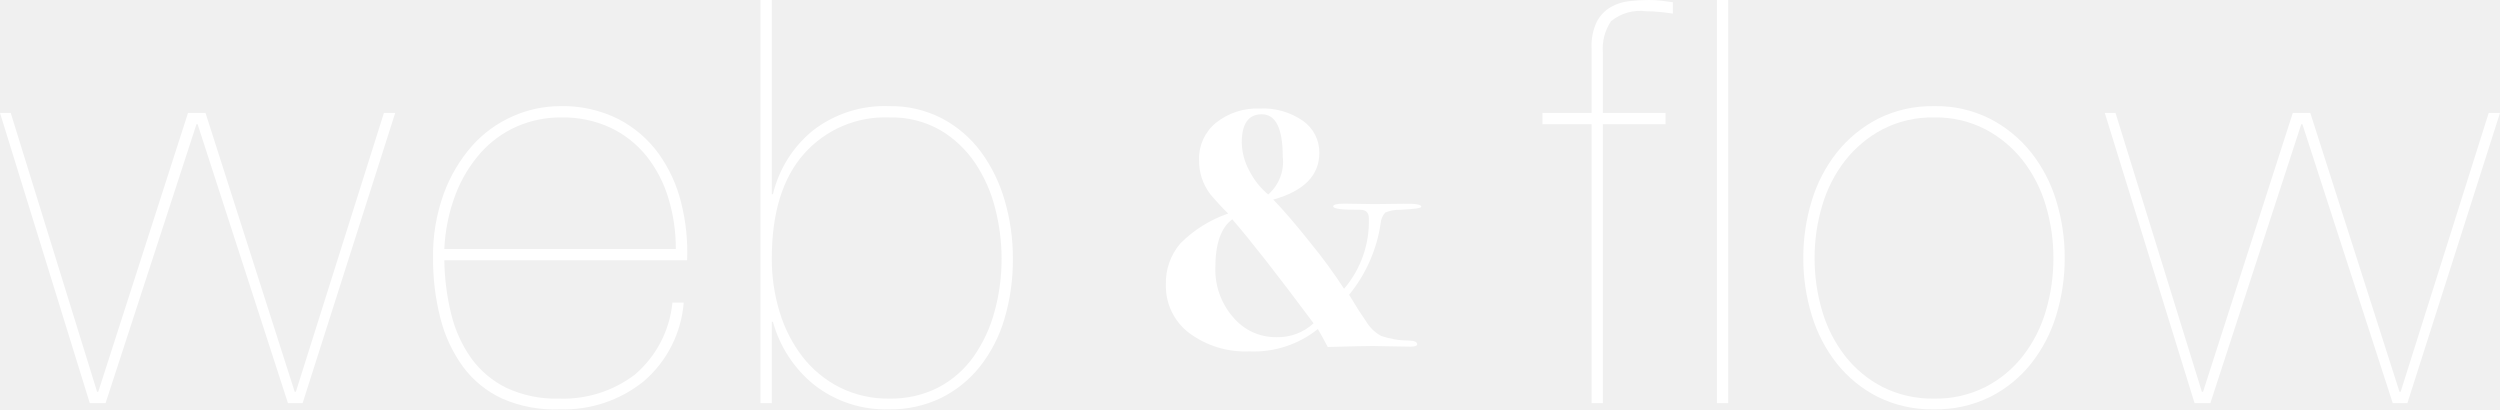
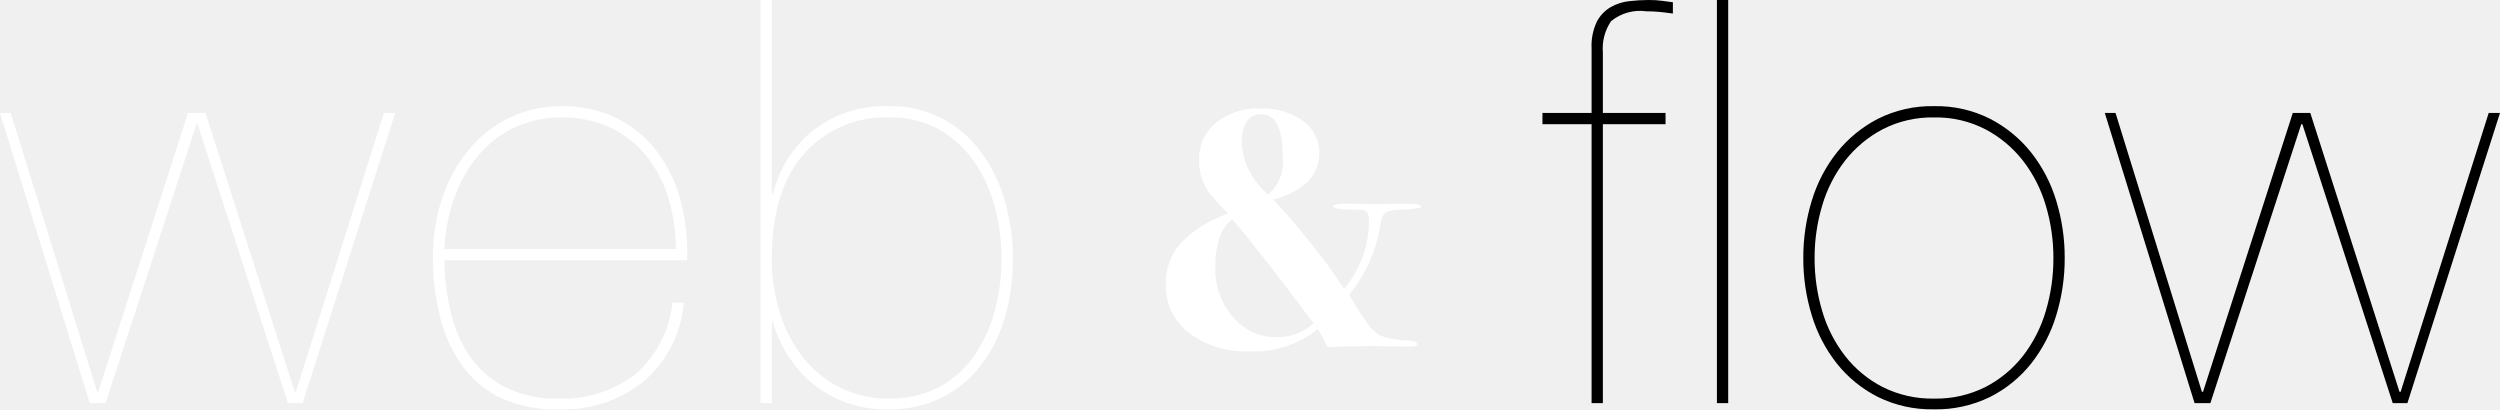
<svg xmlns="http://www.w3.org/2000/svg" width="177.12" height="29.002" viewBox="0 0 177.12 29.002">
  <g transform="translate(1441.28 366.56)">
    <path d="M19.416-9.912q0,.144-1.512.216A2.5,2.5,0,0,0,16.86-9.5a1.274,1.274,0,0,0-.324.768A10.386,10.386,0,0,1,14.3-3.672l.168.264.5.816L15.5-1.8a2.8,2.8,0,0,0,1.08,1.044,6.123,6.123,0,0,0,1.992.324q.552.024.552.264,0,.168-.48.168l-1.44-.024q-1.44-.024-1.176-.024-.672,0-3.24.072-.36-.7-.7-1.272A7.247,7.247,0,0,1,7.248.336,6.674,6.674,0,0,1,2.964-.972,4.163,4.163,0,0,1,1.32-4.392,4.279,4.279,0,0,1,2.352-7.32,8.8,8.8,0,0,1,5.736-9.432a17.491,17.491,0,0,1-1.248-1.344,3.864,3.864,0,0,1-.816-2.472,3.256,3.256,0,0,1,1.2-2.616,4.687,4.687,0,0,1,3.12-1.008A4.918,4.918,0,0,1,11.028-16a2.715,2.715,0,0,1,1.164,2.268q0,2.4-3.264,3.312,1.056,1.08,2.688,3.132A36.1,36.1,0,0,1,13.944-4.1,7.34,7.34,0,0,0,15.7-9.1q0-.6-.624-.6-1.9.024-1.9-.24,0-.192.792-.192L16.1-10.1l2.04-.024Q19.416-10.152,19.416-9.912ZM9.6-13.464q0-3-1.488-3-1.416,0-1.416,2.016a4.327,4.327,0,0,0,.528,1.968,5.3,5.3,0,0,0,1.344,1.7A3.065,3.065,0,0,0,9.6-13.464ZM11.784-1.656Q8.016-6.72,6.024-9.024q-1.2.888-1.2,3.432A5.12,5.12,0,0,0,6.072-2.1,3.923,3.923,0,0,0,9.144-.672,3.723,3.723,0,0,0,11.784-1.656Z" transform="translate(-1360 -342)" fill="#fff" />
    <path d="M26.92-20.56,20.68-.8H20.6L14.28-20.56H13.04L6.68-.8H6.6L.48-20.56H-.28L6.08,0H7.2l6.44-19.76h.08L20.12,0h1.04l6.56-20.56ZM31.2-10.12H48.4a14.249,14.249,0,0,0-.42-4.08,10.15,10.15,0,0,0-1.6-3.48,8.145,8.145,0,0,0-2.84-2.44,8.744,8.744,0,0,0-4.14-.92,8.28,8.28,0,0,0-3.36.72,8.356,8.356,0,0,0-2.88,2.1,10.659,10.659,0,0,0-2,3.38,12.773,12.773,0,0,0-.76,4.56,16.724,16.724,0,0,0,.52,4.26,9.98,9.98,0,0,0,1.6,3.44A7.218,7.218,0,0,0,35.3-.32a9.2,9.2,0,0,0,4.1.76,8.994,8.994,0,0,0,5.92-1.98,8.194,8.194,0,0,0,2.84-5.58h-.8a7.691,7.691,0,0,1-2.66,5.1,8.379,8.379,0,0,1-5.38,1.7,8.258,8.258,0,0,1-3.72-.76,6.738,6.738,0,0,1-2.48-2.08,9.069,9.069,0,0,1-1.42-3.1A16.687,16.687,0,0,1,31.2-10.12Zm16.4-.8H31.2A12.373,12.373,0,0,1,32-14.8a9.621,9.621,0,0,1,1.78-2.94,7.438,7.438,0,0,1,2.56-1.86,7.734,7.734,0,0,1,3.14-.64A7.949,7.949,0,0,1,43-19.5a7.267,7.267,0,0,1,2.54,2.02,8.908,8.908,0,0,1,1.54,2.98A12.172,12.172,0,0,1,47.6-10.92Zm6.8-3.88V-28.56h-.8V0h.8V-5.76h.08a8.7,8.7,0,0,0,2.94,4.48A8.19,8.19,0,0,0,62.72.44a8.156,8.156,0,0,0,3.66-.8,8.1,8.1,0,0,0,2.76-2.22,10.017,10.017,0,0,0,1.74-3.38,14.564,14.564,0,0,0,.6-4.28,14.445,14.445,0,0,0-.58-4.12,10.887,10.887,0,0,0-1.68-3.44,8.2,8.2,0,0,0-2.74-2.36,7.828,7.828,0,0,0-3.76-.88,8.3,8.3,0,0,0-5.4,1.72,8.313,8.313,0,0,0-2.84,4.52Zm0,4.56q0-4.84,2.28-7.42a7.666,7.666,0,0,1,6.04-2.58,6.911,6.911,0,0,1,3.62.9,7.728,7.728,0,0,1,2.46,2.32,10.234,10.234,0,0,1,1.42,3.2,14.255,14.255,0,0,1,.46,3.58,13.984,13.984,0,0,1-.5,3.76A10.115,10.115,0,0,1,68.7-3.3a7.1,7.1,0,0,1-2.48,2.18,7.329,7.329,0,0,1-3.5.8,7.6,7.6,0,0,1-3.52-.8,7.779,7.779,0,0,1-2.62-2.16,9.841,9.841,0,0,1-1.62-3.16A12.719,12.719,0,0,1,54.4-10.24Z" transform="translate(-1441 -338)" fill="#fff" />
-     <path d="M0-19.76H3.48V0h.8V-19.76H8.72v-.8H4.28v-4.28a3.457,3.457,0,0,1,.58-2.22,3.249,3.249,0,0,1,2.5-.7q.44,0,.88.04t1,.12v-.8q-.32-.04-.74-.1a7.017,7.017,0,0,0-.98-.06,12.344,12.344,0,0,0-1.36.08,3.411,3.411,0,0,0-1.32.42,2.584,2.584,0,0,0-.98,1.02,3.981,3.981,0,0,0-.38,1.92v4.56H0Zm12.36-8.8V0h.8V-28.56Zm6.92,18.28A12.876,12.876,0,0,1,19.82-14a9.56,9.56,0,0,1,1.62-3.18A8.258,8.258,0,0,1,24.1-19.4a7.681,7.681,0,0,1,3.66-.84,7.594,7.594,0,0,1,3.62.84,8.258,8.258,0,0,1,2.66,2.22A9.56,9.56,0,0,1,35.66-14a12.876,12.876,0,0,1,.54,3.72,13.015,13.015,0,0,1-.54,3.76,9.56,9.56,0,0,1-1.62,3.18,8.035,8.035,0,0,1-2.66,2.2,7.745,7.745,0,0,1-3.62.82,7.835,7.835,0,0,1-3.66-.82,8.035,8.035,0,0,1-2.66-2.2,9.56,9.56,0,0,1-1.62-3.18A13.015,13.015,0,0,1,19.28-10.28Zm-.8,0a13.662,13.662,0,0,0,.6,4.06A10.313,10.313,0,0,0,20.86-2.8a8.77,8.77,0,0,0,2.9,2.36,8.575,8.575,0,0,0,3.96.88,8.667,8.667,0,0,0,4-.88,8.77,8.77,0,0,0,2.9-2.36A10.313,10.313,0,0,0,36.4-6.22a13.662,13.662,0,0,0,.6-4.06,13.662,13.662,0,0,0-.6-4.06,10.313,10.313,0,0,0-1.78-3.42,9,9,0,0,0-2.9-2.38,8.418,8.418,0,0,0-3.96-.9,8.507,8.507,0,0,0-4,.9,9,9,0,0,0-2.9,2.38,10.313,10.313,0,0,0-1.78,3.42A13.662,13.662,0,0,0,18.48-10.28ZM67.04-20.56,60.8-.8h-.08L54.4-20.56H53.16L46.8-.8h-.08L40.6-20.56h-.76L46.2,0h1.12l6.44-19.76h.08L60.24,0h1.04l6.56-20.56Z" transform="translate(-1332 -338)" fill="#fff" />
+     <path d="M0-19.76H3.48V0h.8V-19.76H8.72v-.8H4.28v-4.28a3.457,3.457,0,0,1,.58-2.22,3.249,3.249,0,0,1,2.5-.7q.44,0,.88.04t1,.12v-.8q-.32-.04-.74-.1a7.017,7.017,0,0,0-.98-.06,12.344,12.344,0,0,0-1.36.08,3.411,3.411,0,0,0-1.32.42,2.584,2.584,0,0,0-.98,1.02,3.981,3.981,0,0,0-.38,1.92v4.56H0Zm12.36-8.8V0h.8V-28.56Zm6.92,18.28A12.876,12.876,0,0,1,19.82-14a9.56,9.56,0,0,1,1.62-3.18A8.258,8.258,0,0,1,24.1-19.4a7.681,7.681,0,0,1,3.66-.84,7.594,7.594,0,0,1,3.62.84,8.258,8.258,0,0,1,2.66,2.22A9.56,9.56,0,0,1,35.66-14a12.876,12.876,0,0,1,.54,3.72,13.015,13.015,0,0,1-.54,3.76,9.56,9.56,0,0,1-1.62,3.18,8.035,8.035,0,0,1-2.66,2.2,7.745,7.745,0,0,1-3.62.82,7.835,7.835,0,0,1-3.66-.82,8.035,8.035,0,0,1-2.66-2.2,9.56,9.56,0,0,1-1.62-3.18A13.015,13.015,0,0,1,19.28-10.28Zm-.8,0a13.662,13.662,0,0,0,.6,4.06A10.313,10.313,0,0,0,20.86-2.8a8.77,8.77,0,0,0,2.9,2.36,8.575,8.575,0,0,0,3.96.88,8.667,8.667,0,0,0,4-.88,8.77,8.77,0,0,0,2.9-2.36A10.313,10.313,0,0,0,36.4-6.22a13.662,13.662,0,0,0,.6-4.06,13.662,13.662,0,0,0-.6-4.06,10.313,10.313,0,0,0-1.78-3.42,9,9,0,0,0-2.9-2.38,8.418,8.418,0,0,0-3.96-.9,8.507,8.507,0,0,0-4,.9,9,9,0,0,0-2.9,2.38,10.313,10.313,0,0,0-1.78,3.42A13.662,13.662,0,0,0,18.48-10.28ZM67.04-20.56,60.8-.8h-.08L54.4-20.56H53.16L46.8-.8h-.08L40.6-20.56h-.76L46.2,0h1.12l6.44-19.76h.08L60.24,0h1.04l6.56-20.56Z" transform="translate(-1332 -338)" fill="#000" />
  </g>
</svg>
